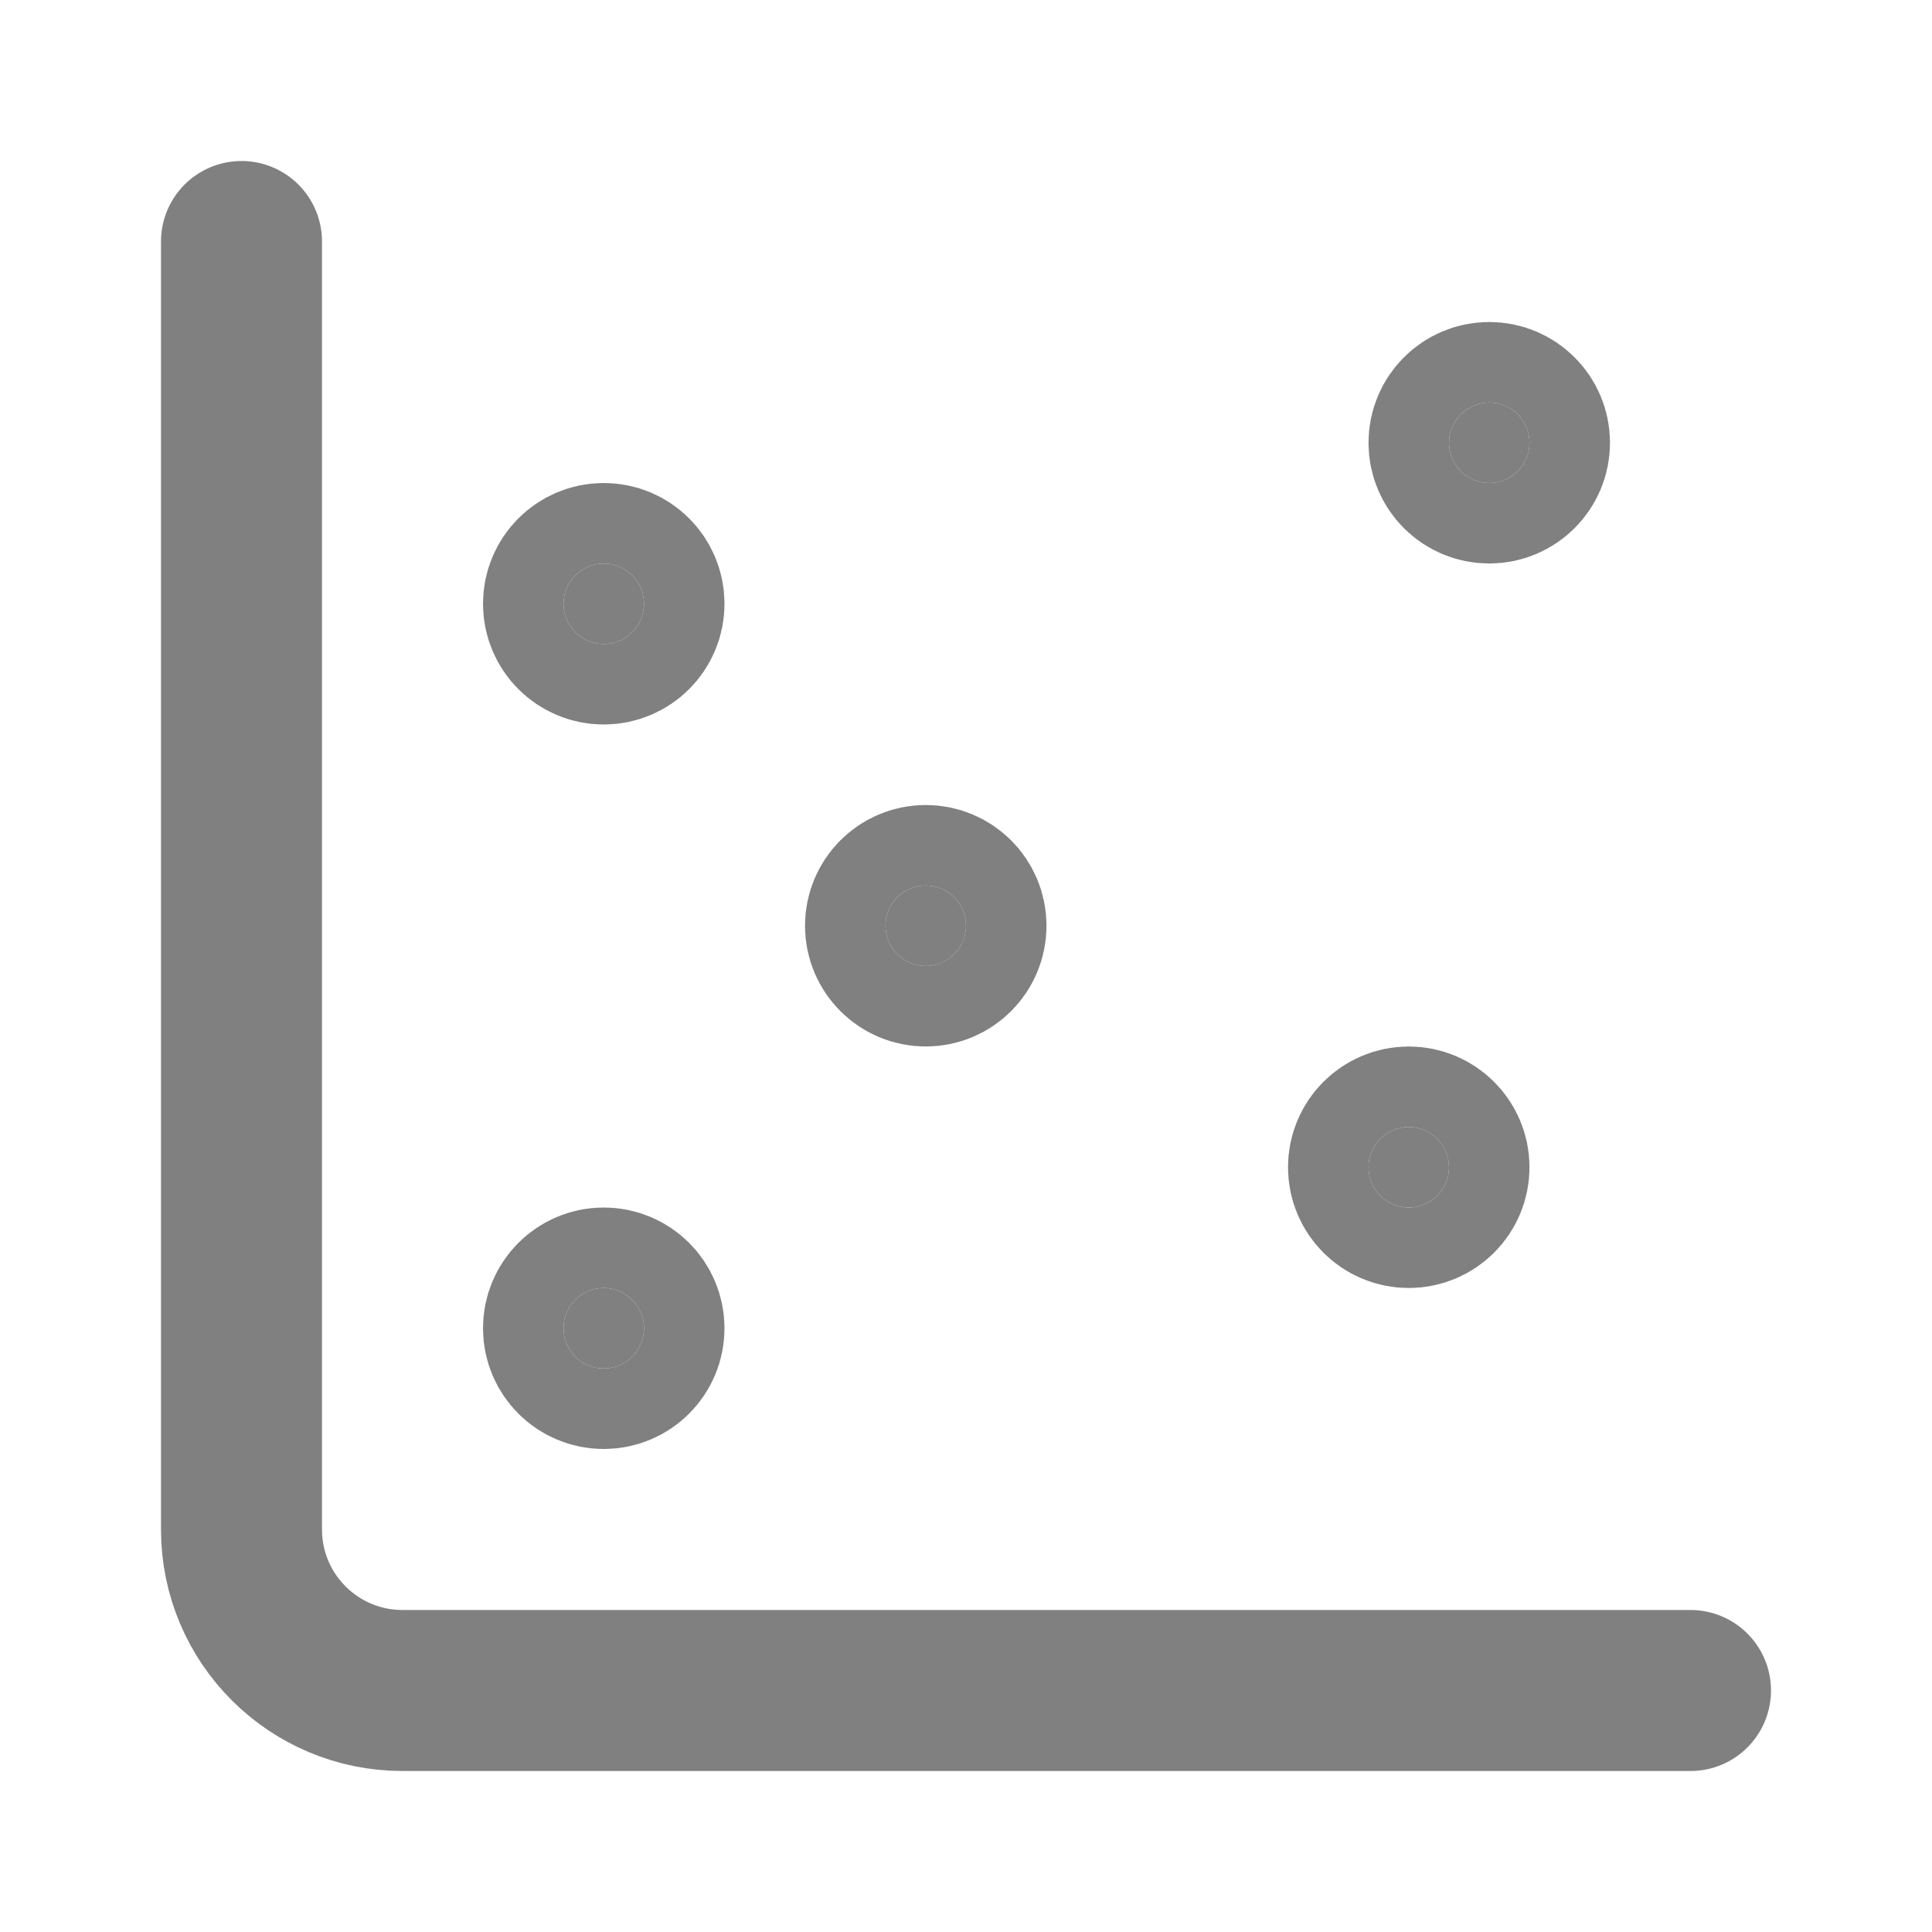
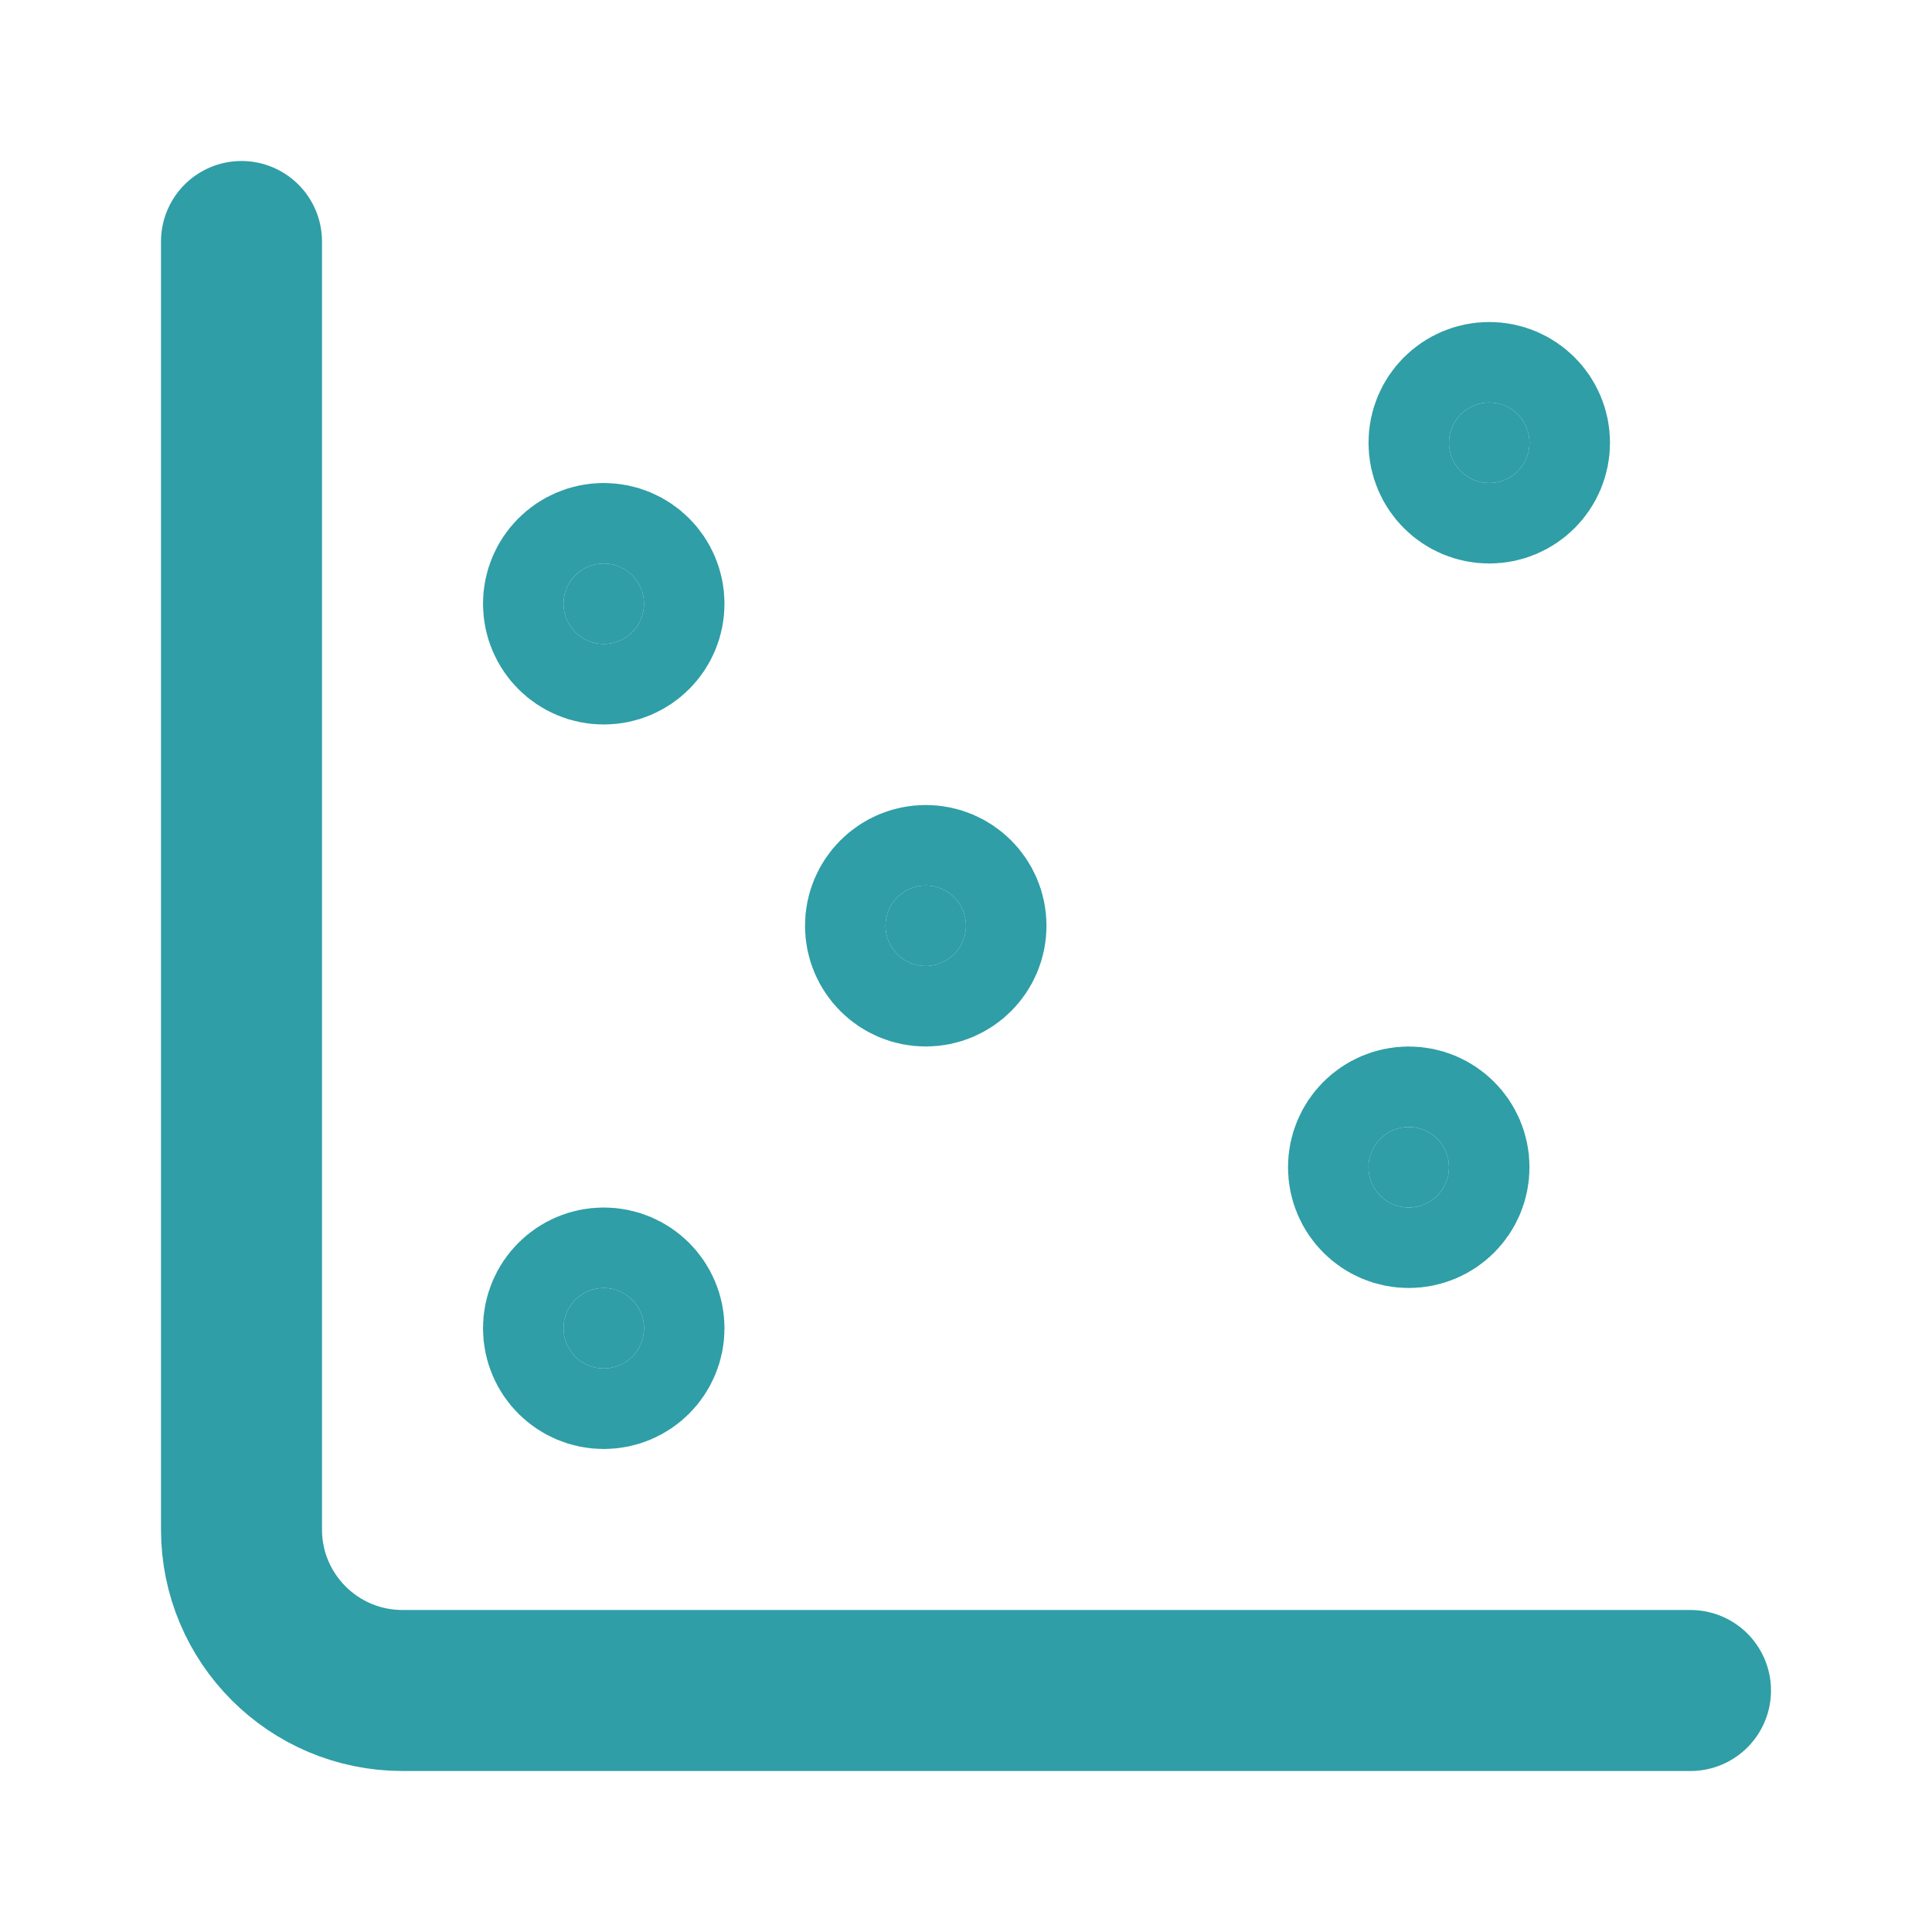
- <svg xmlns="http://www.w3.org/2000/svg" class="lucide lucide-chart-scatter" width="24" height="24" viewBox="0 0 24 24" fill="none" stroke="#808080" stroke-width="2" stroke-linecap="round" stroke-linejoin="round">
-   <circle cx="7.5" cy="7.5" r=".5" fill="#808080" />
-   <circle cx="18.5" cy="5.5" r=".5" fill="#808080" />
-   <circle cx="11.5" cy="11.5" r=".5" fill="#808080" />
-   <circle cx="7.5" cy="16.5" r=".5" fill="#808080" />
-   <circle cx="17.5" cy="14.5" r=".5" fill="#808080" />
+ <svg xmlns="http://www.w3.org/2000/svg" class="lucide lucide-chart-scatter" width="24" height="24" viewBox="0 0 24 24" fill="none" stroke="#2f9ea6" stroke-width="2" stroke-linecap="round" stroke-linejoin="round">
+   <circle cx="7.5" cy="7.5" r=".5" fill="#2f9ea6" />
+   <circle cx="18.5" cy="5.5" r=".5" fill="#2f9ea6" />
+   <circle cx="11.5" cy="11.5" r=".5" fill="#2f9ea6" />
+   <circle cx="7.5" cy="16.5" r=".5" fill="#2f9ea6" />
+   <circle cx="17.5" cy="14.5" r=".5" fill="#2f9ea6" />
  <path d="M3 3v16a2 2 0 0 0 2 2h16" />
</svg>
